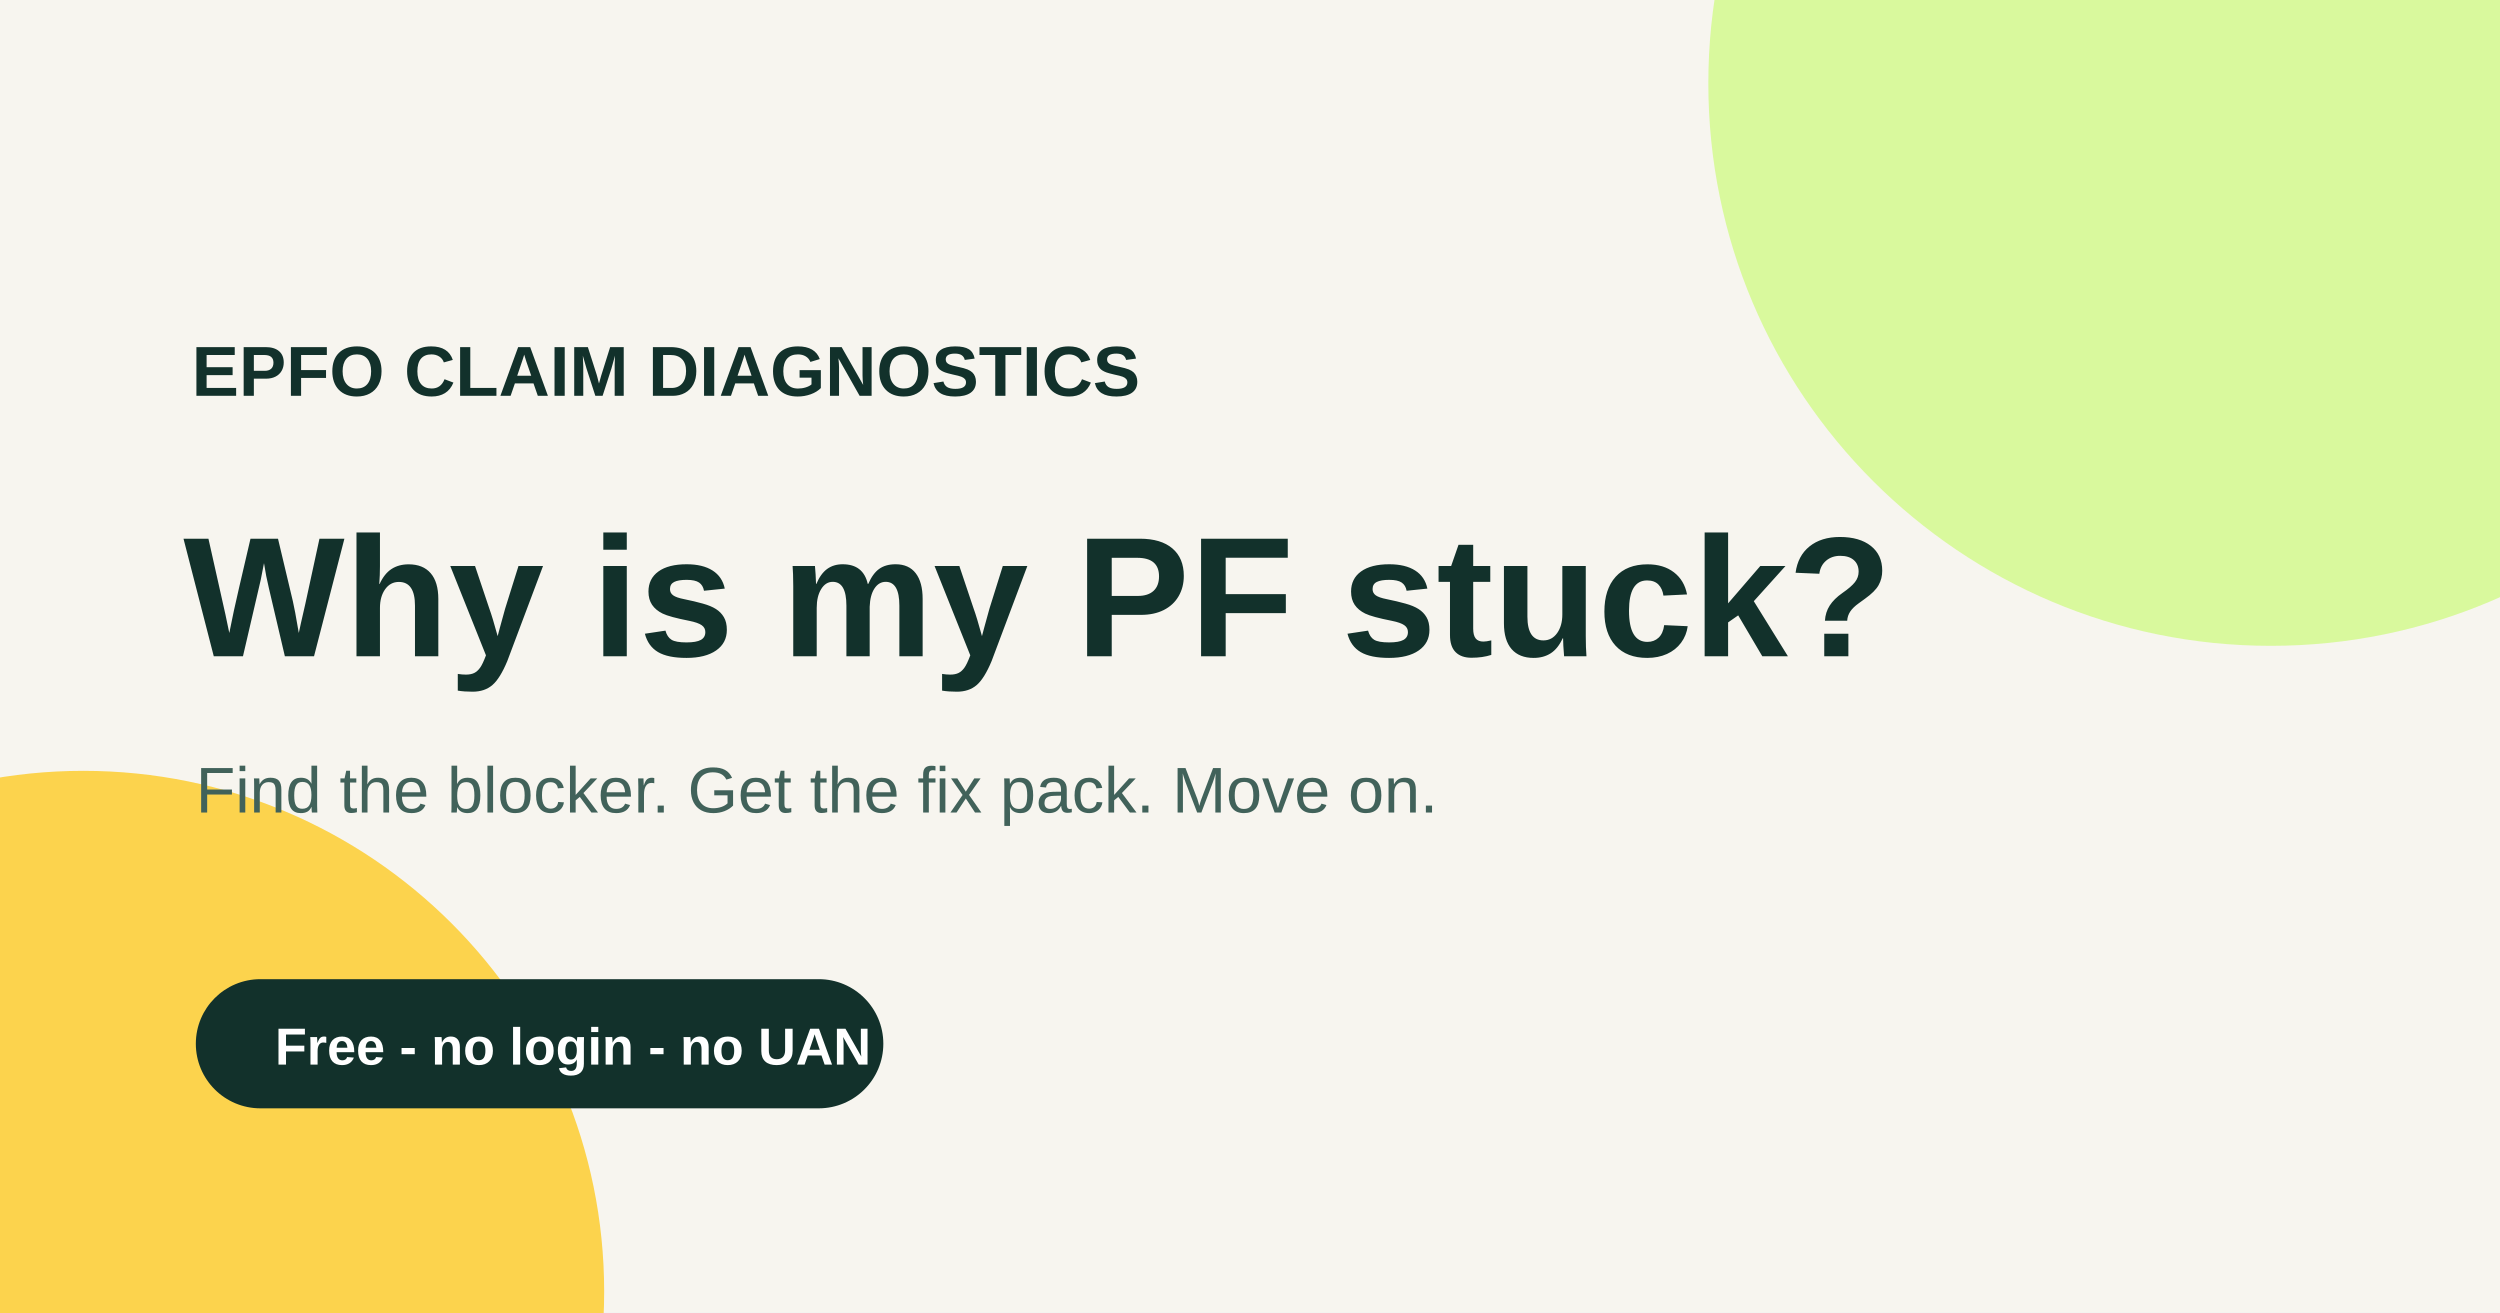
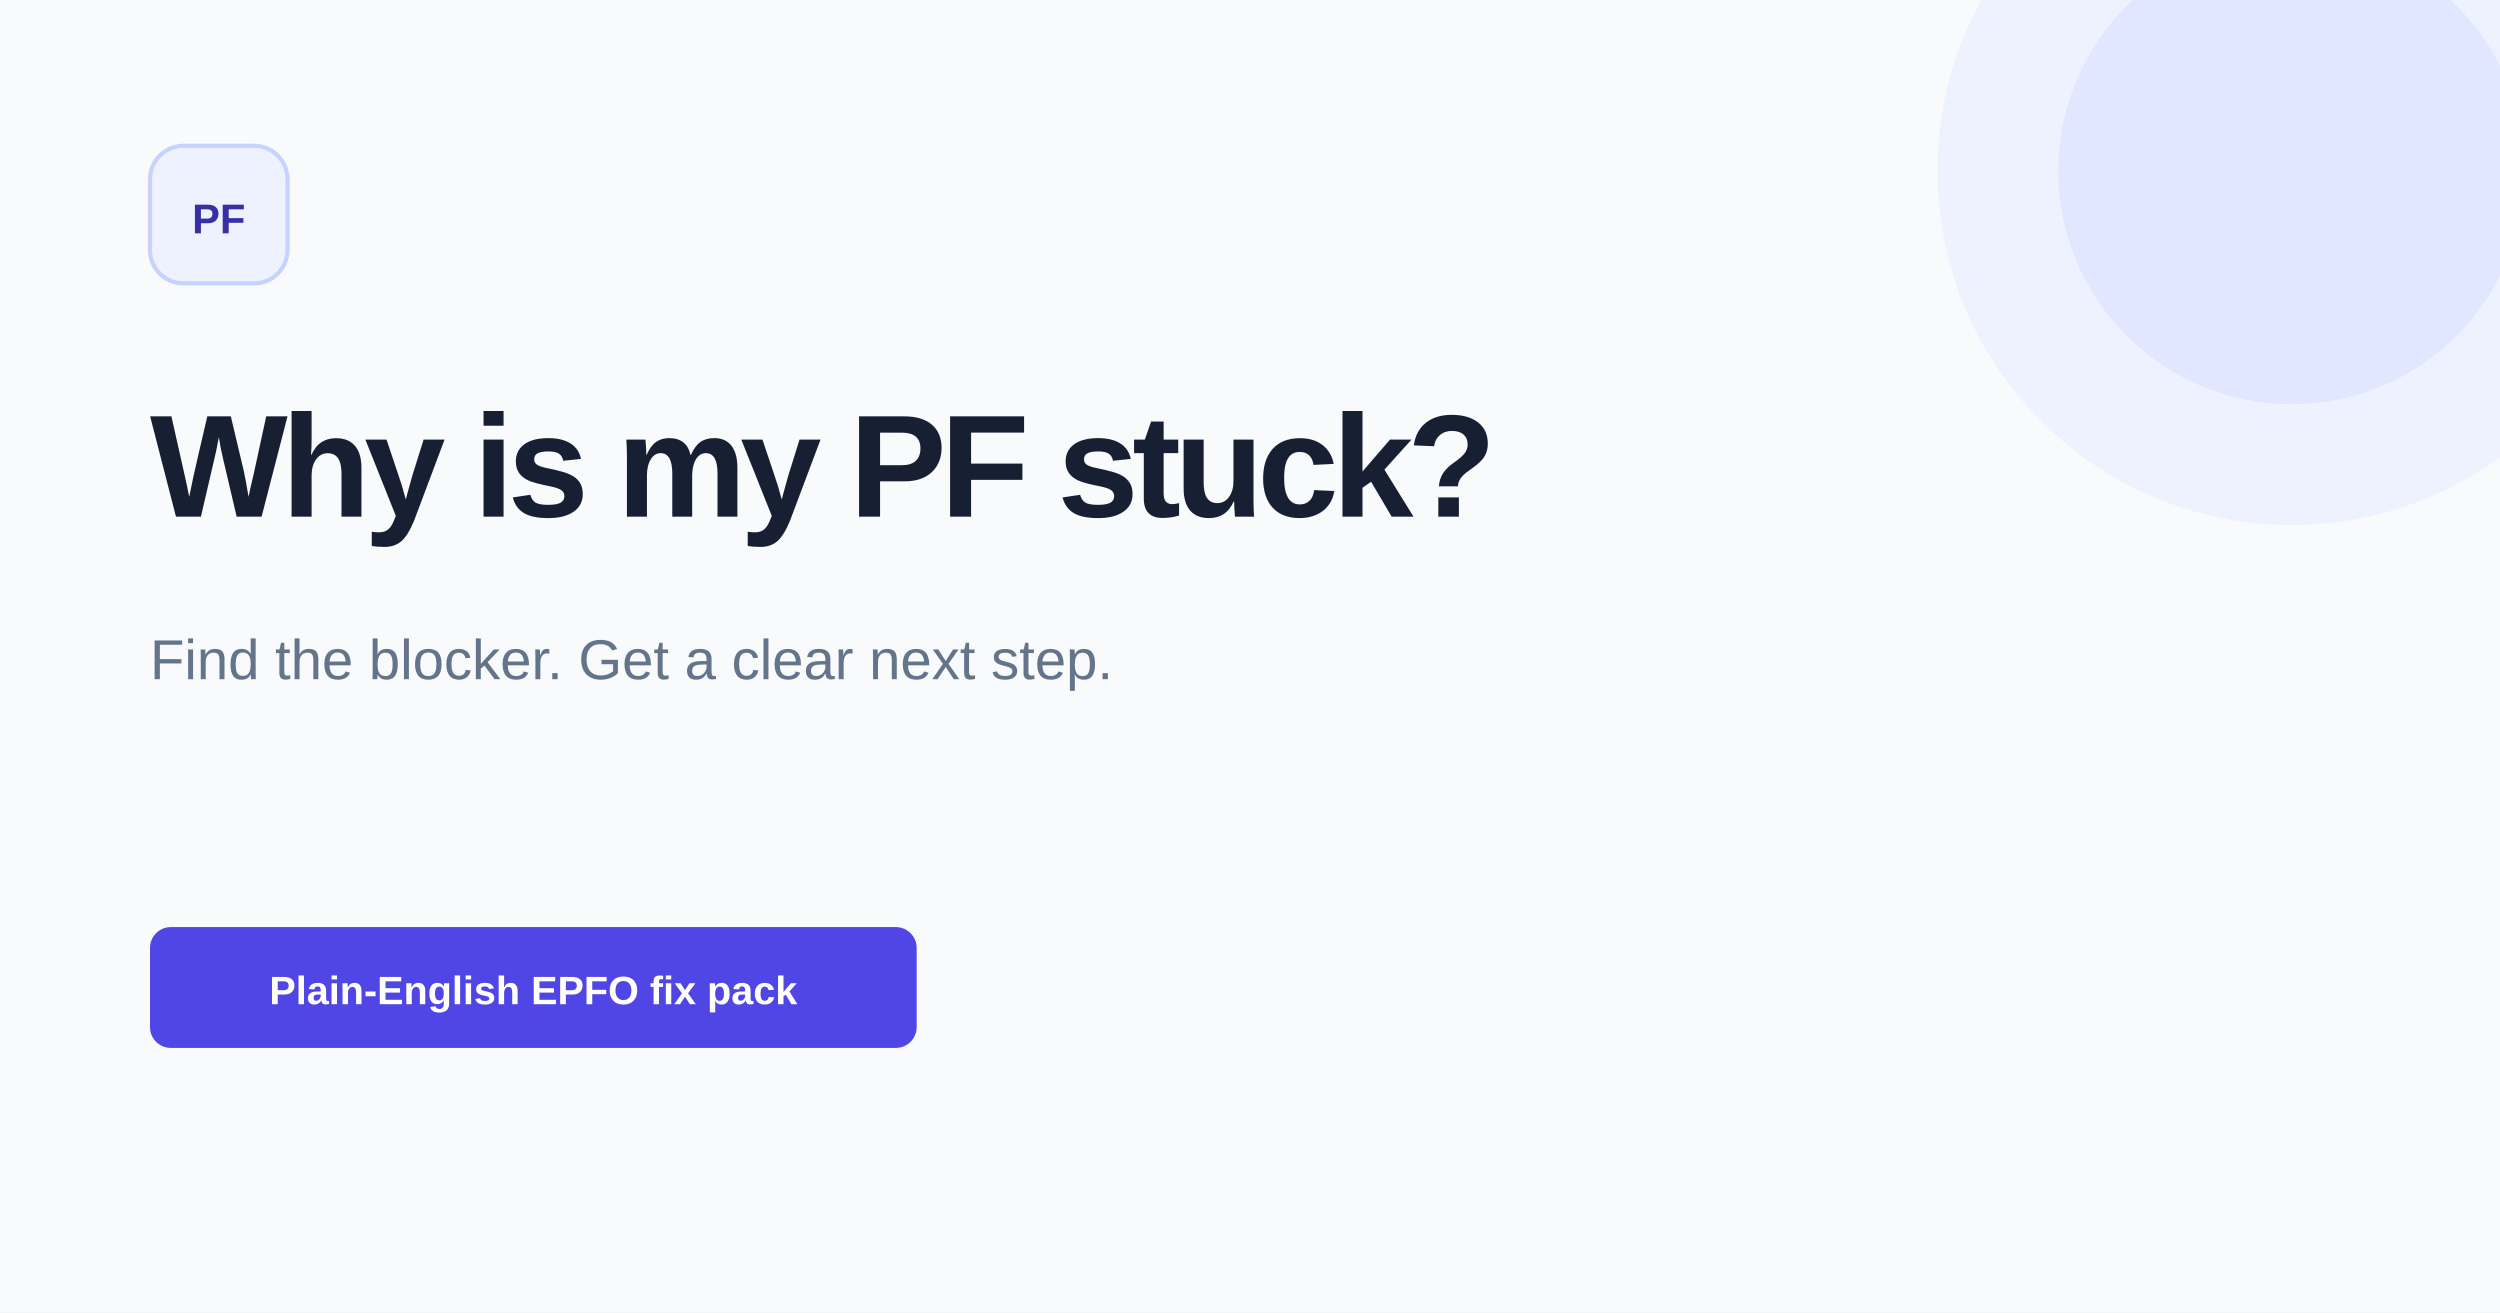
- <svg xmlns="http://www.w3.org/2000/svg" width="1200" height="630" viewBox="0 0 1200 630">
-   <rect width="1200" height="630" fill="#f7f5ef" />
-   <circle cx="1090" cy="40" r="270" fill="#d9f99d" />
-   <circle cx="40" cy="620" r="250" fill="#fcd34d" />
-   <text x="92" y="190" fill="#12312b" font-family="Arial" font-size="34" font-weight="700">EPFO CLAIM DIAGNOSTICS</text>
-   <text x="88" y="315" fill="#12312b" font-family="Arial" font-size="82" font-weight="900">Why is my PF stuck?</text>
-   <text x="94" y="390" fill="#41625a" font-family="Arial" font-size="31">Find the blocker. Get the fix pack. Move on.</text>
-   <rect x="94" y="470" width="330" height="62" rx="31" fill="#12312b" />
-   <text x="132" y="511" fill="#fff" font-family="Arial" font-size="25" font-weight="700">Free - no login - no UAN</text>
+ <svg xmlns="http://www.w3.org/2000/svg" width="1200" height="630" viewBox="0 0 1200 630" fill="none">
+   <rect width="1200" height="630" fill="#F8FAFC" />
+   <rect x="72" y="70" width="66" height="66" rx="16" fill="#EEF2FF" stroke="#C7D2FE" stroke-width="2" />
+   <text x="105" y="112" fill="#3730A3" font-family="Arial, sans-serif" font-size="20" font-weight="700" text-anchor="middle">PF</text>
+   <text x="72" y="248" fill="#172033" font-family="Arial, sans-serif" font-size="70" font-weight="700" letter-spacing="-3">Why is my PF stuck?</text>
+   <text x="72" y="326" fill="#64748B" font-family="Arial, sans-serif" font-size="27">Find the blocker. Get a clear next step.</text>
+   <rect x="72" y="445" width="368" height="58" rx="10" fill="#4F46E5" />
+   <text x="256" y="482" fill="white" font-family="Arial, sans-serif" font-size="19" font-weight="700" text-anchor="middle">Plain-English EPFO fix pack</text>
+   <circle cx="1100" cy="82" r="170" fill="#EEF2FF" />
+   <circle cx="1100" cy="82" r="112" fill="#E0E7FF" />
</svg>
